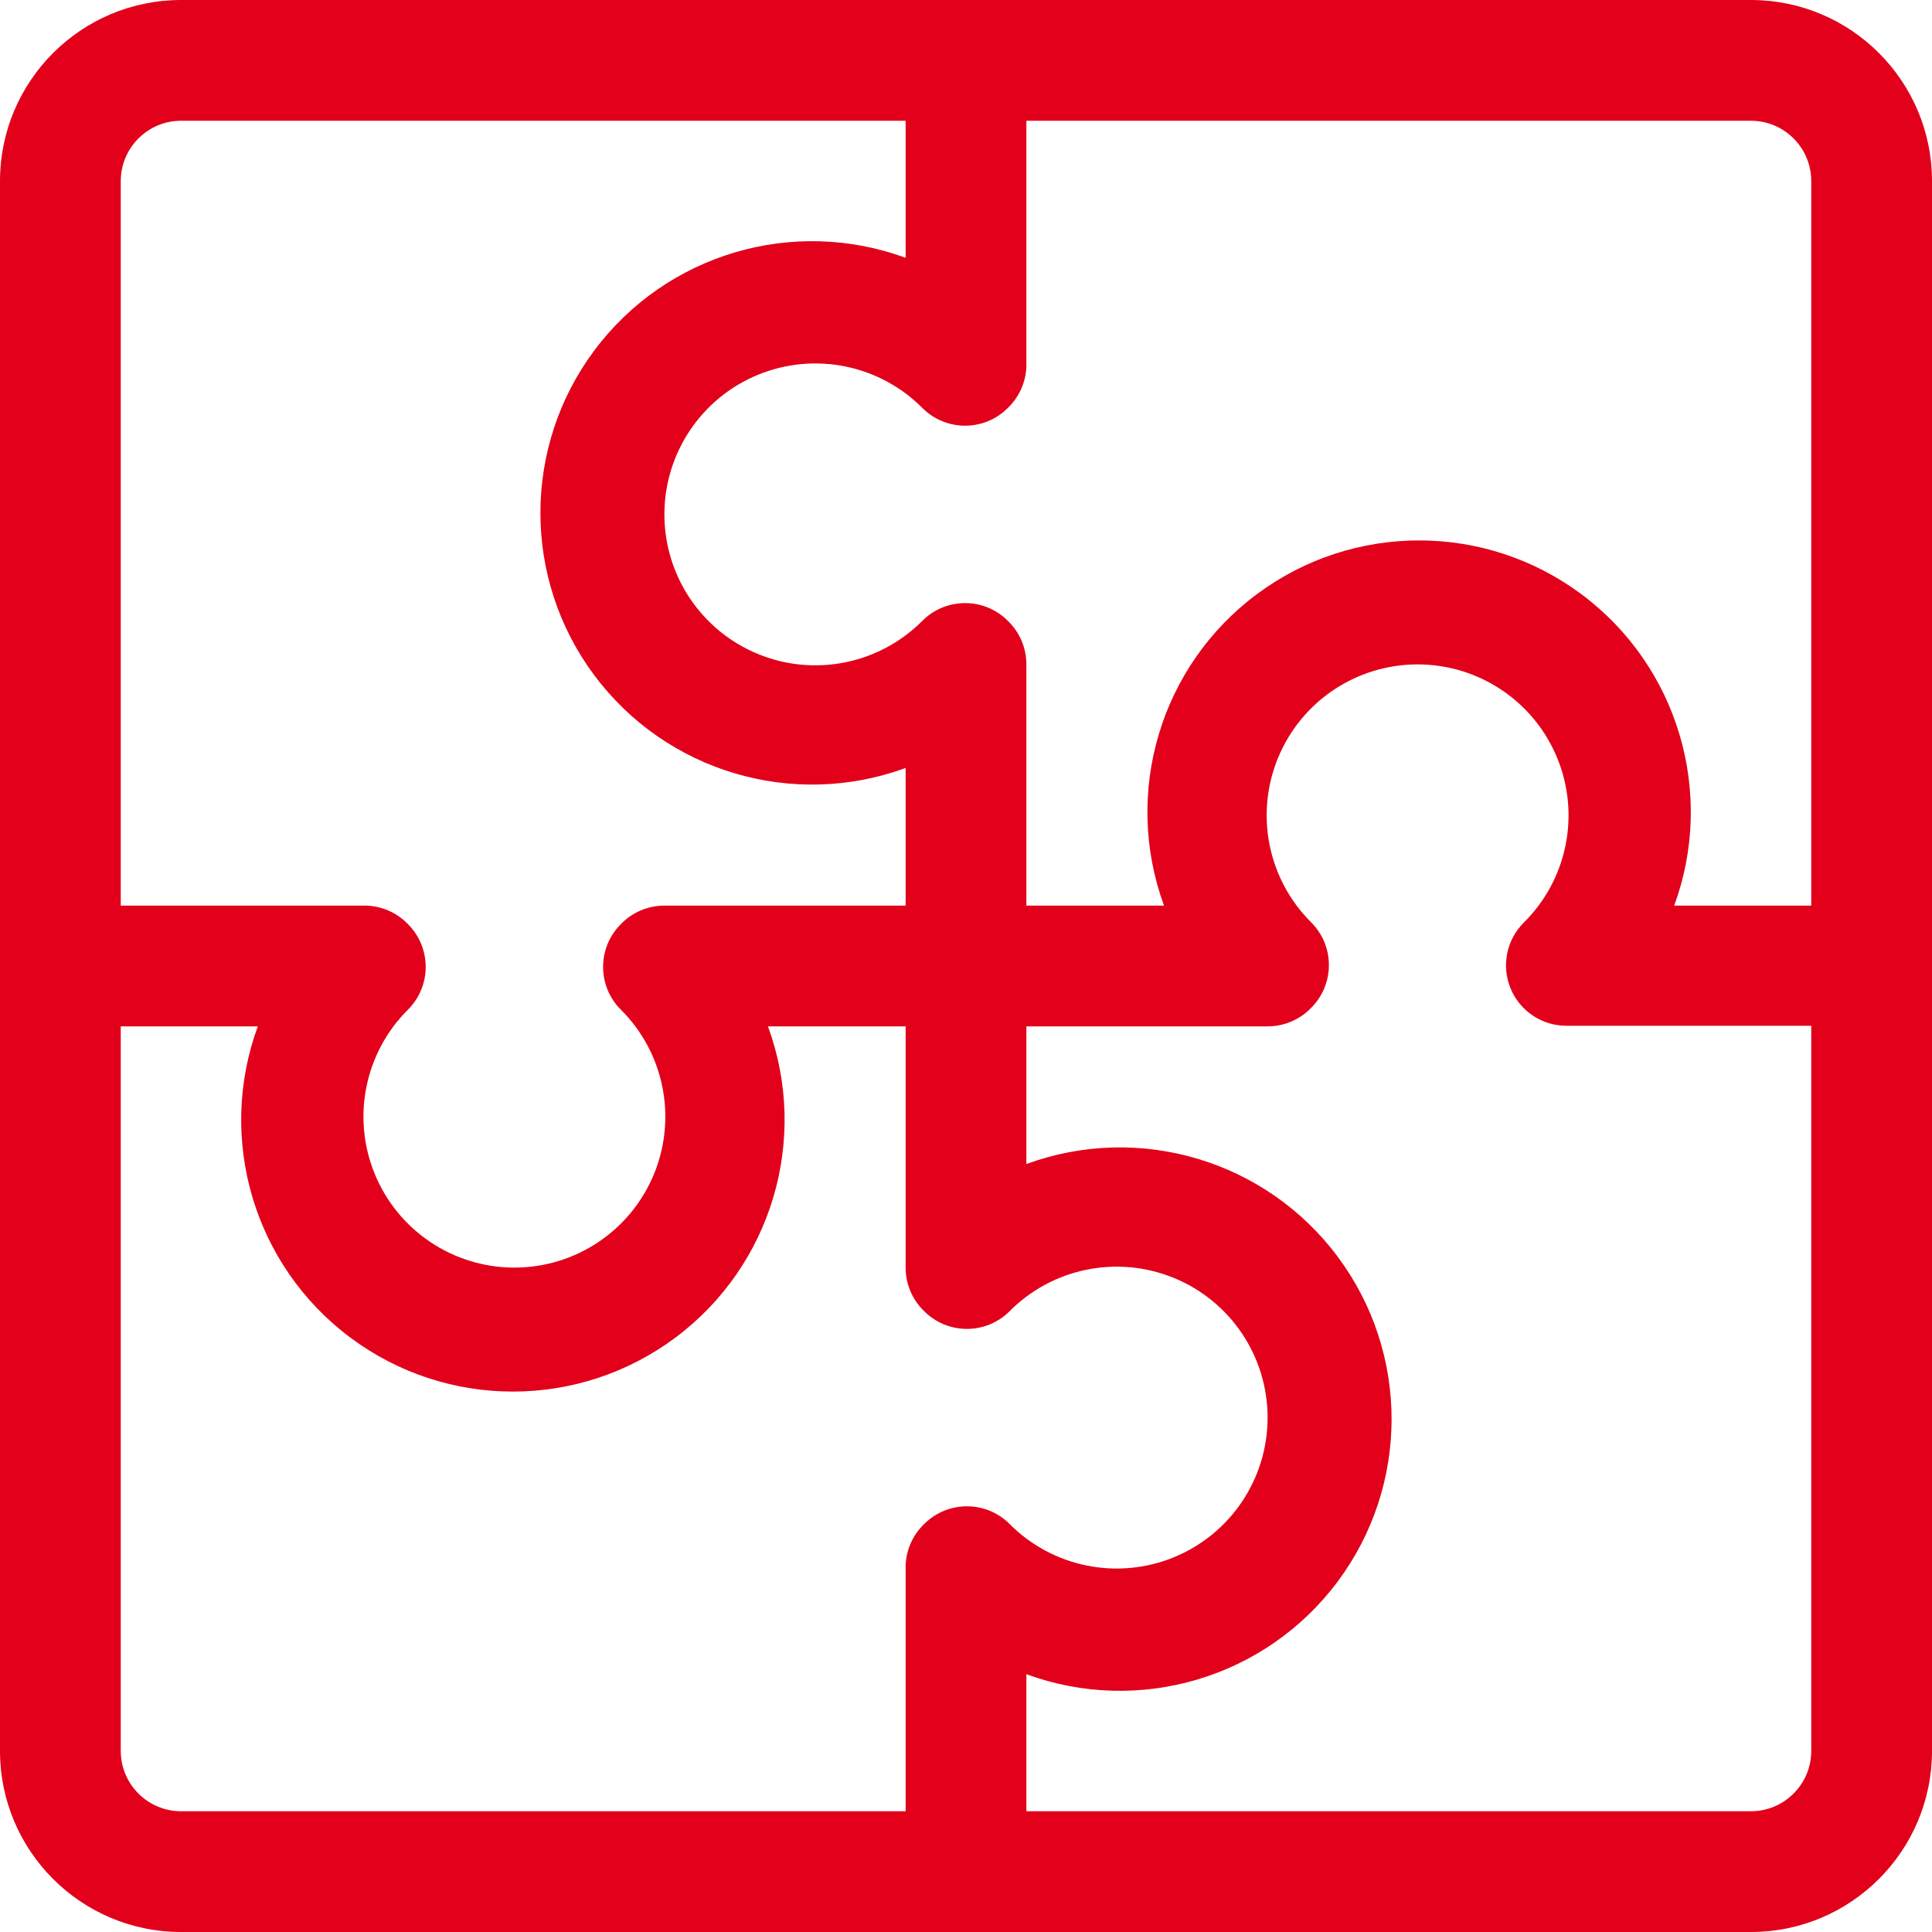
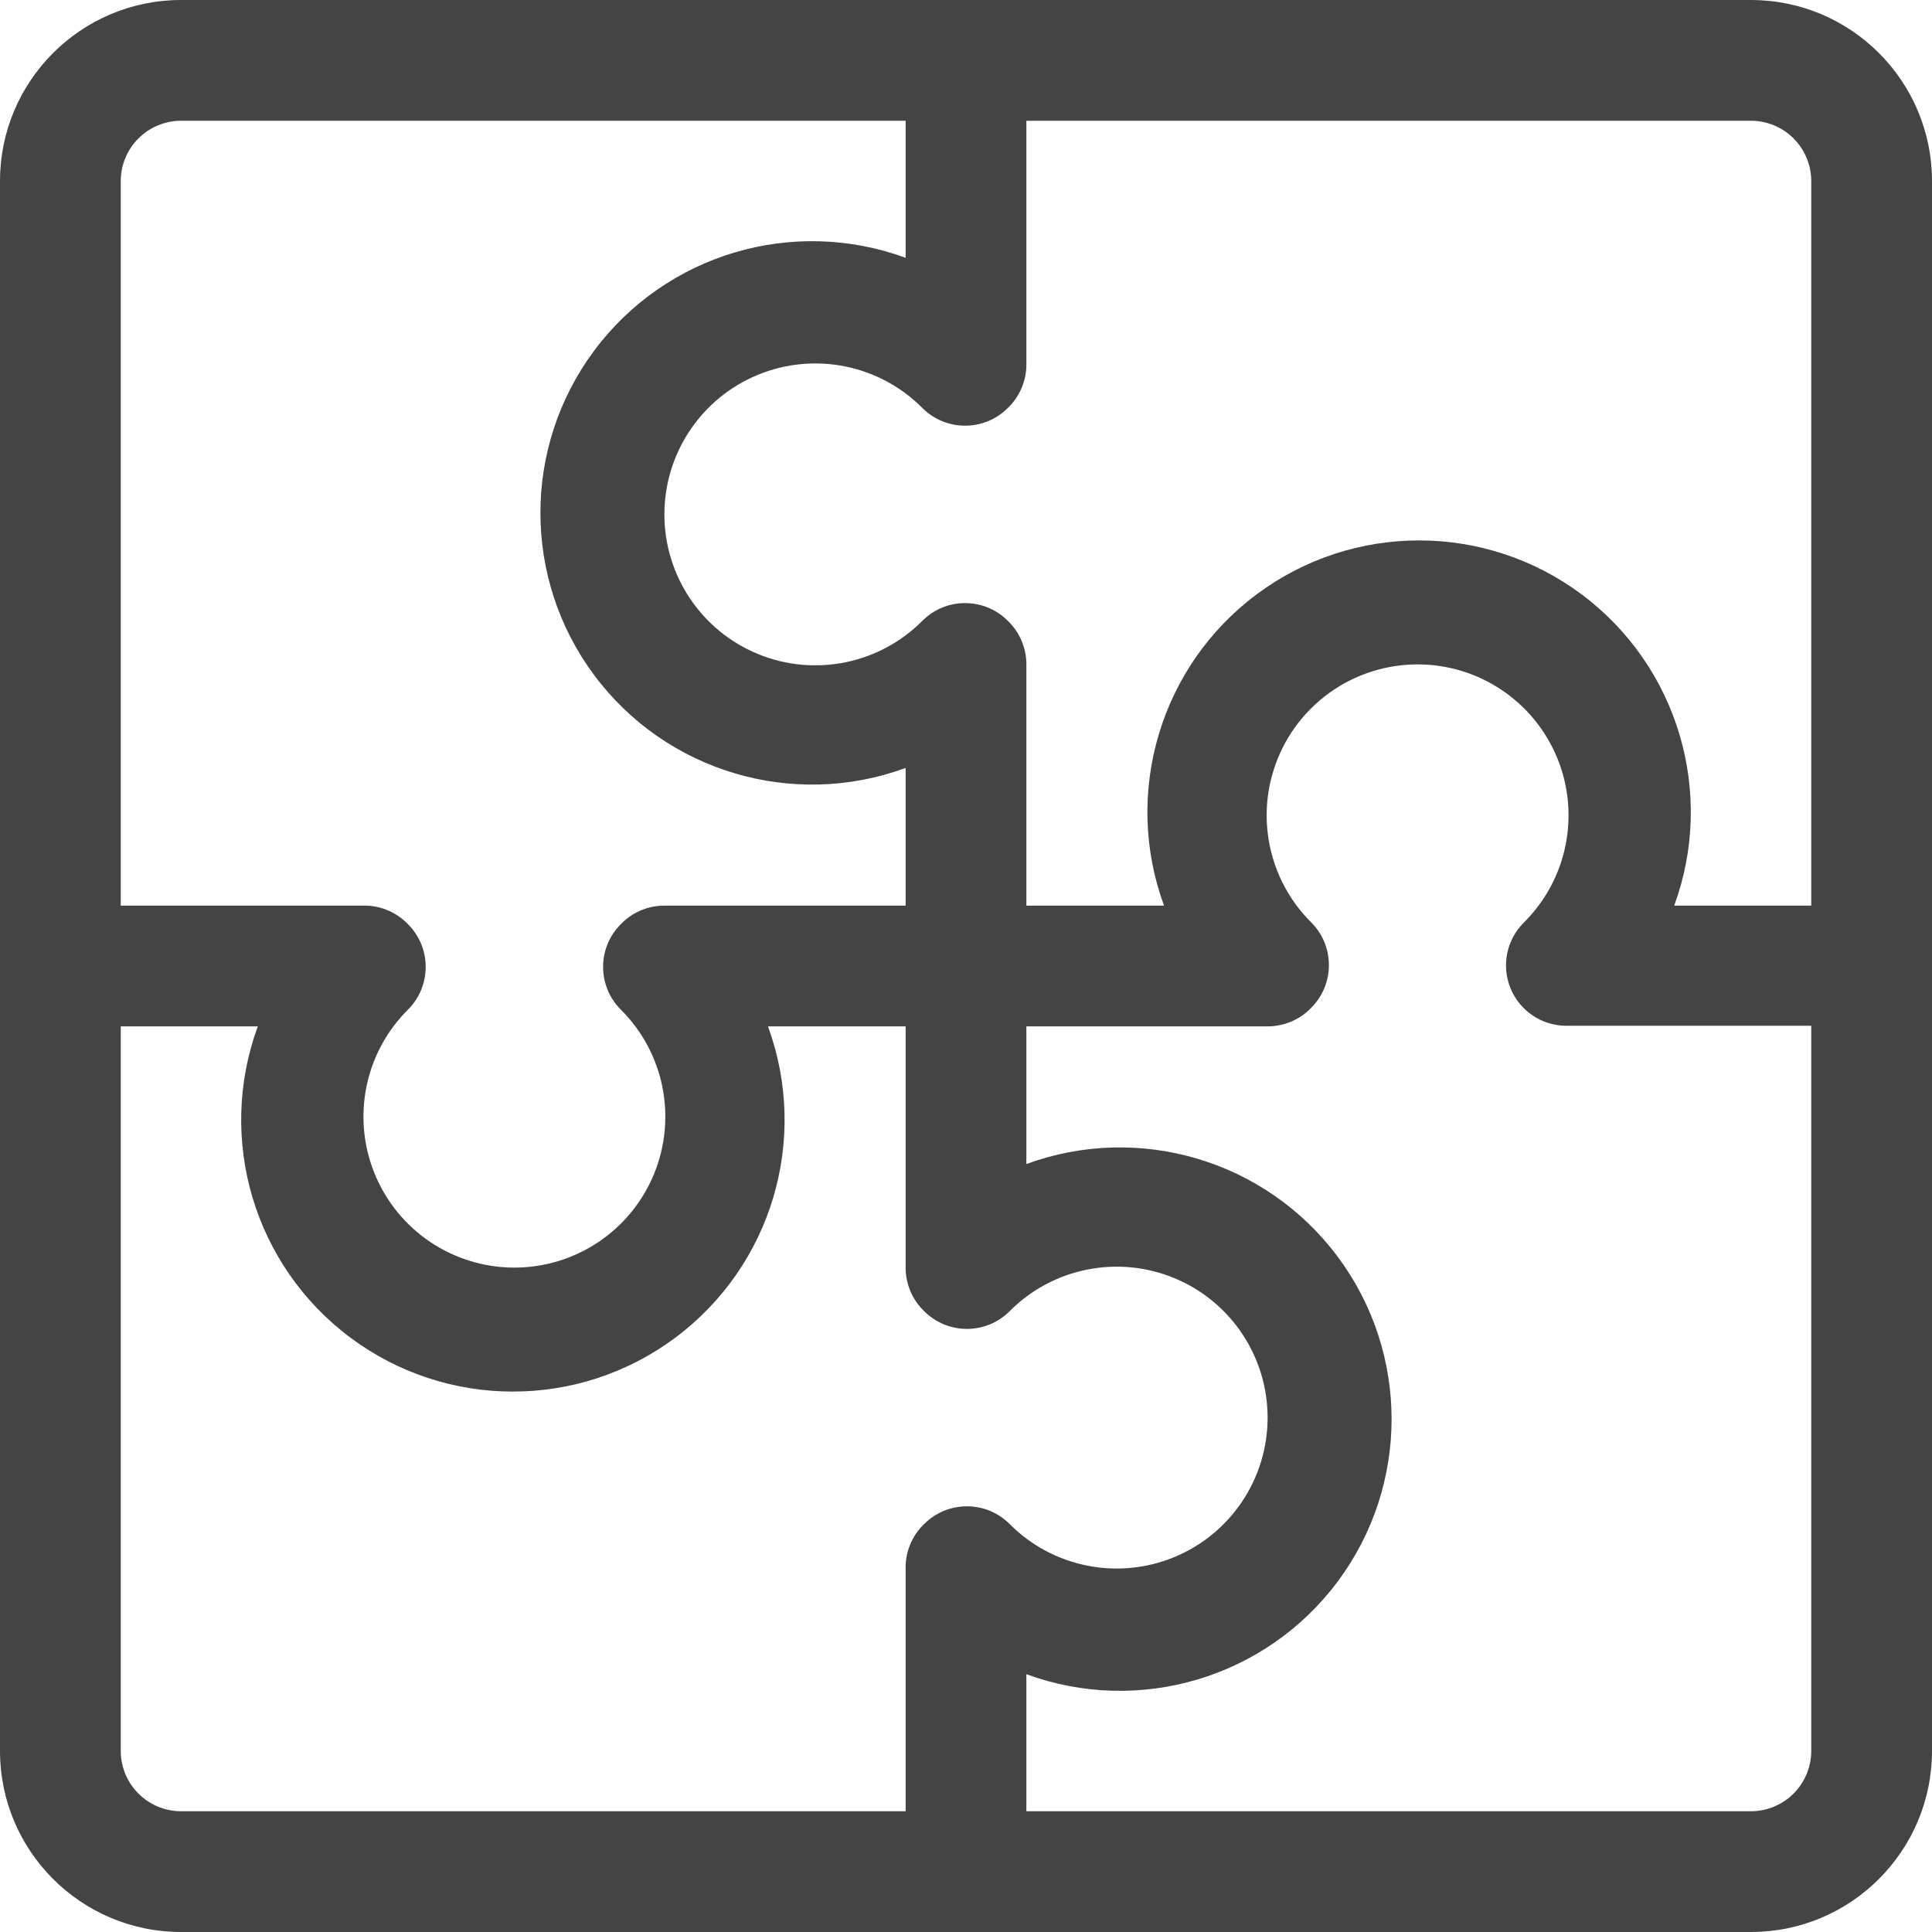
- <svg xmlns="http://www.w3.org/2000/svg" id="Icons" width="32" height="32" viewBox="0 0 32 32">
-   <path id="Nutritional_Philosophy" data-name="Nutritional Philosophy" d="M29,0H3A3,3,0,0,0,0,3V29a3,3,0,0,0,3,3H29a3,3,0,0,0,3-3V3A3,3,0,0,0,29,0Zm1,3V15H27.73a4.5,4.5,0,1,0-8.45,0H17V11a1,1,0,0,0-.31-.72v0a1,1,0,0,0-1.41,0,2.5,2.5,0,1,1,0-3.52,1,1,0,0,0,1.41,0A1,1,0,0,0,17,6s0,0,0,0V2H29A1,1,0,0,1,30,3ZM3,2H15V4.27a4.5,4.5,0,1,0,0,8.45V15H11a1,1,0,0,0-.72.31h0a1,1,0,0,0,0,1.41,2.5,2.5,0,1,1-3.52,0,1,1,0,0,0,0-1.41A1,1,0,0,0,6,15H2V3A1,1,0,0,1,3,2ZM2,29V17H4.27a4.5,4.5,0,1,0,8.45,0H15v4a1,1,0,0,0,.31.72v0a1,1,0,0,0,1.41,0,2.5,2.5,0,1,1,0,3.52,1,1,0,0,0-1.41,0A1,1,0,0,0,15,26s0,0,0,0v4H3A1,1,0,0,1,2,29Zm27,1H17V27.73a4.5,4.5,0,1,0,0-8.45V17h4a1,1,0,0,0,.72-.31h0a1,1,0,0,0,0-1.41,2.5,2.5,0,1,1,3.52,0,1,1,0,0,0,.7,1.71H30V29A1,1,0,0,1,29,30Z" style="fill:#e2001a" />
+ <svg xmlns="http://www.w3.org/2000/svg" id="Icons" viewBox="0 0 32 32">
+   <path id="Nutritional" d="M29,0H3A3,3,0,0,0,0,3V29a3,3,0,0,0,3,3H29a3,3,0,0,0,3-3V3A3,3,0,0,0,29,0Zm1,3V15H27.73a4.5,4.5,0,1,0-8.45,0H17V11a1,1,0,0,0-.31-.72v0a1,1,0,0,0-1.41,0,2.5,2.5,0,1,1,0-3.52,1,1,0,0,0,1.41,0A1,1,0,0,0,17,6s0,0,0,0V2H29A1,1,0,0,1,30,3ZM3,2H15V4.27a4.5,4.5,0,1,0,0,8.45V15H11a1,1,0,0,0-.72.31h0a1,1,0,0,0,0,1.41,2.5,2.5,0,1,1-3.52,0,1,1,0,0,0,0-1.41A1,1,0,0,0,6,15H2V3A1,1,0,0,1,3,2ZM2,29V17H4.27a4.5,4.5,0,1,0,8.45,0H15v4a1,1,0,0,0,.31.72v0a1,1,0,0,0,1.41,0,2.5,2.5,0,1,1,0,3.52,1,1,0,0,0-1.41,0A1,1,0,0,0,15,26s0,0,0,0v4H3A1,1,0,0,1,2,29Zm27,1H17V27.73a4.5,4.5,0,1,0,0-8.45V17h4a1,1,0,0,0,.72-.31h0a1,1,0,0,0,0-1.41,2.5,2.5,0,1,1,3.52,0,1,1,0,0,0,.7,1.71H30V29A1,1,0,0,1,29,30Z" style="fill:#444" />
</svg>
